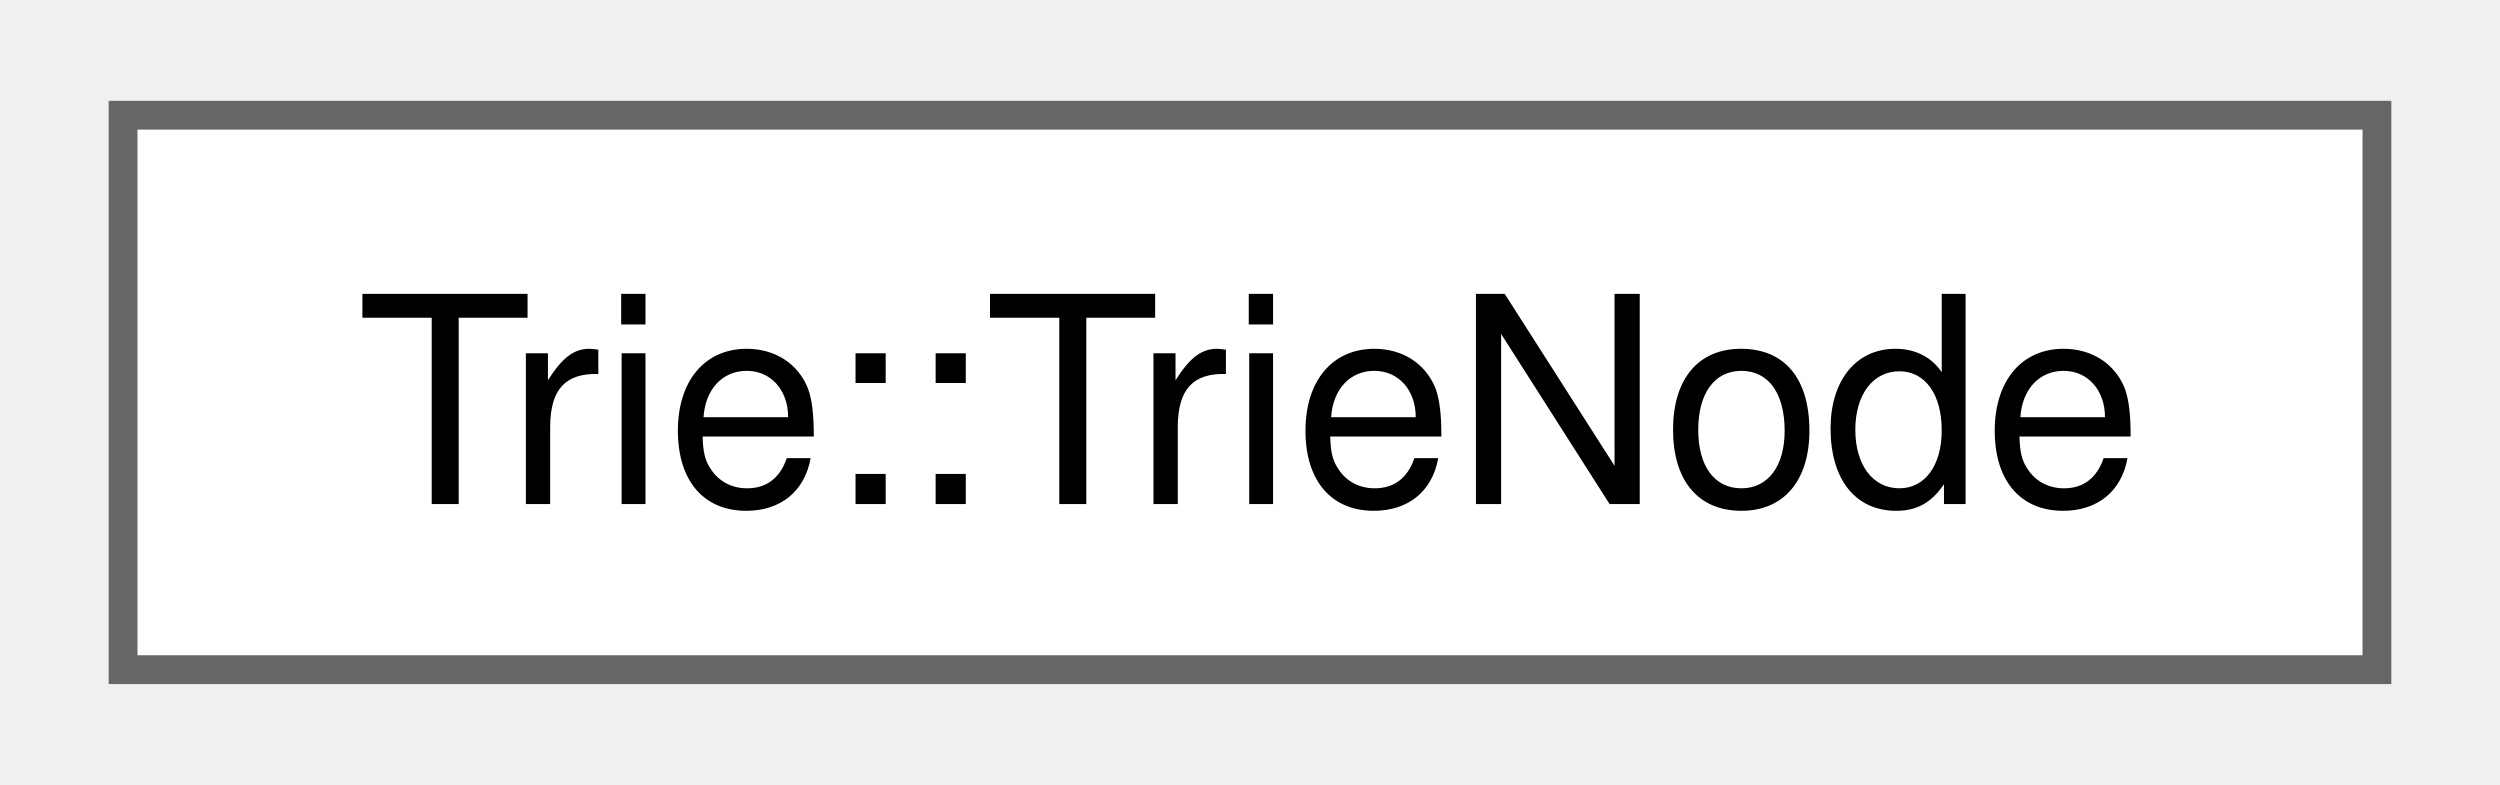
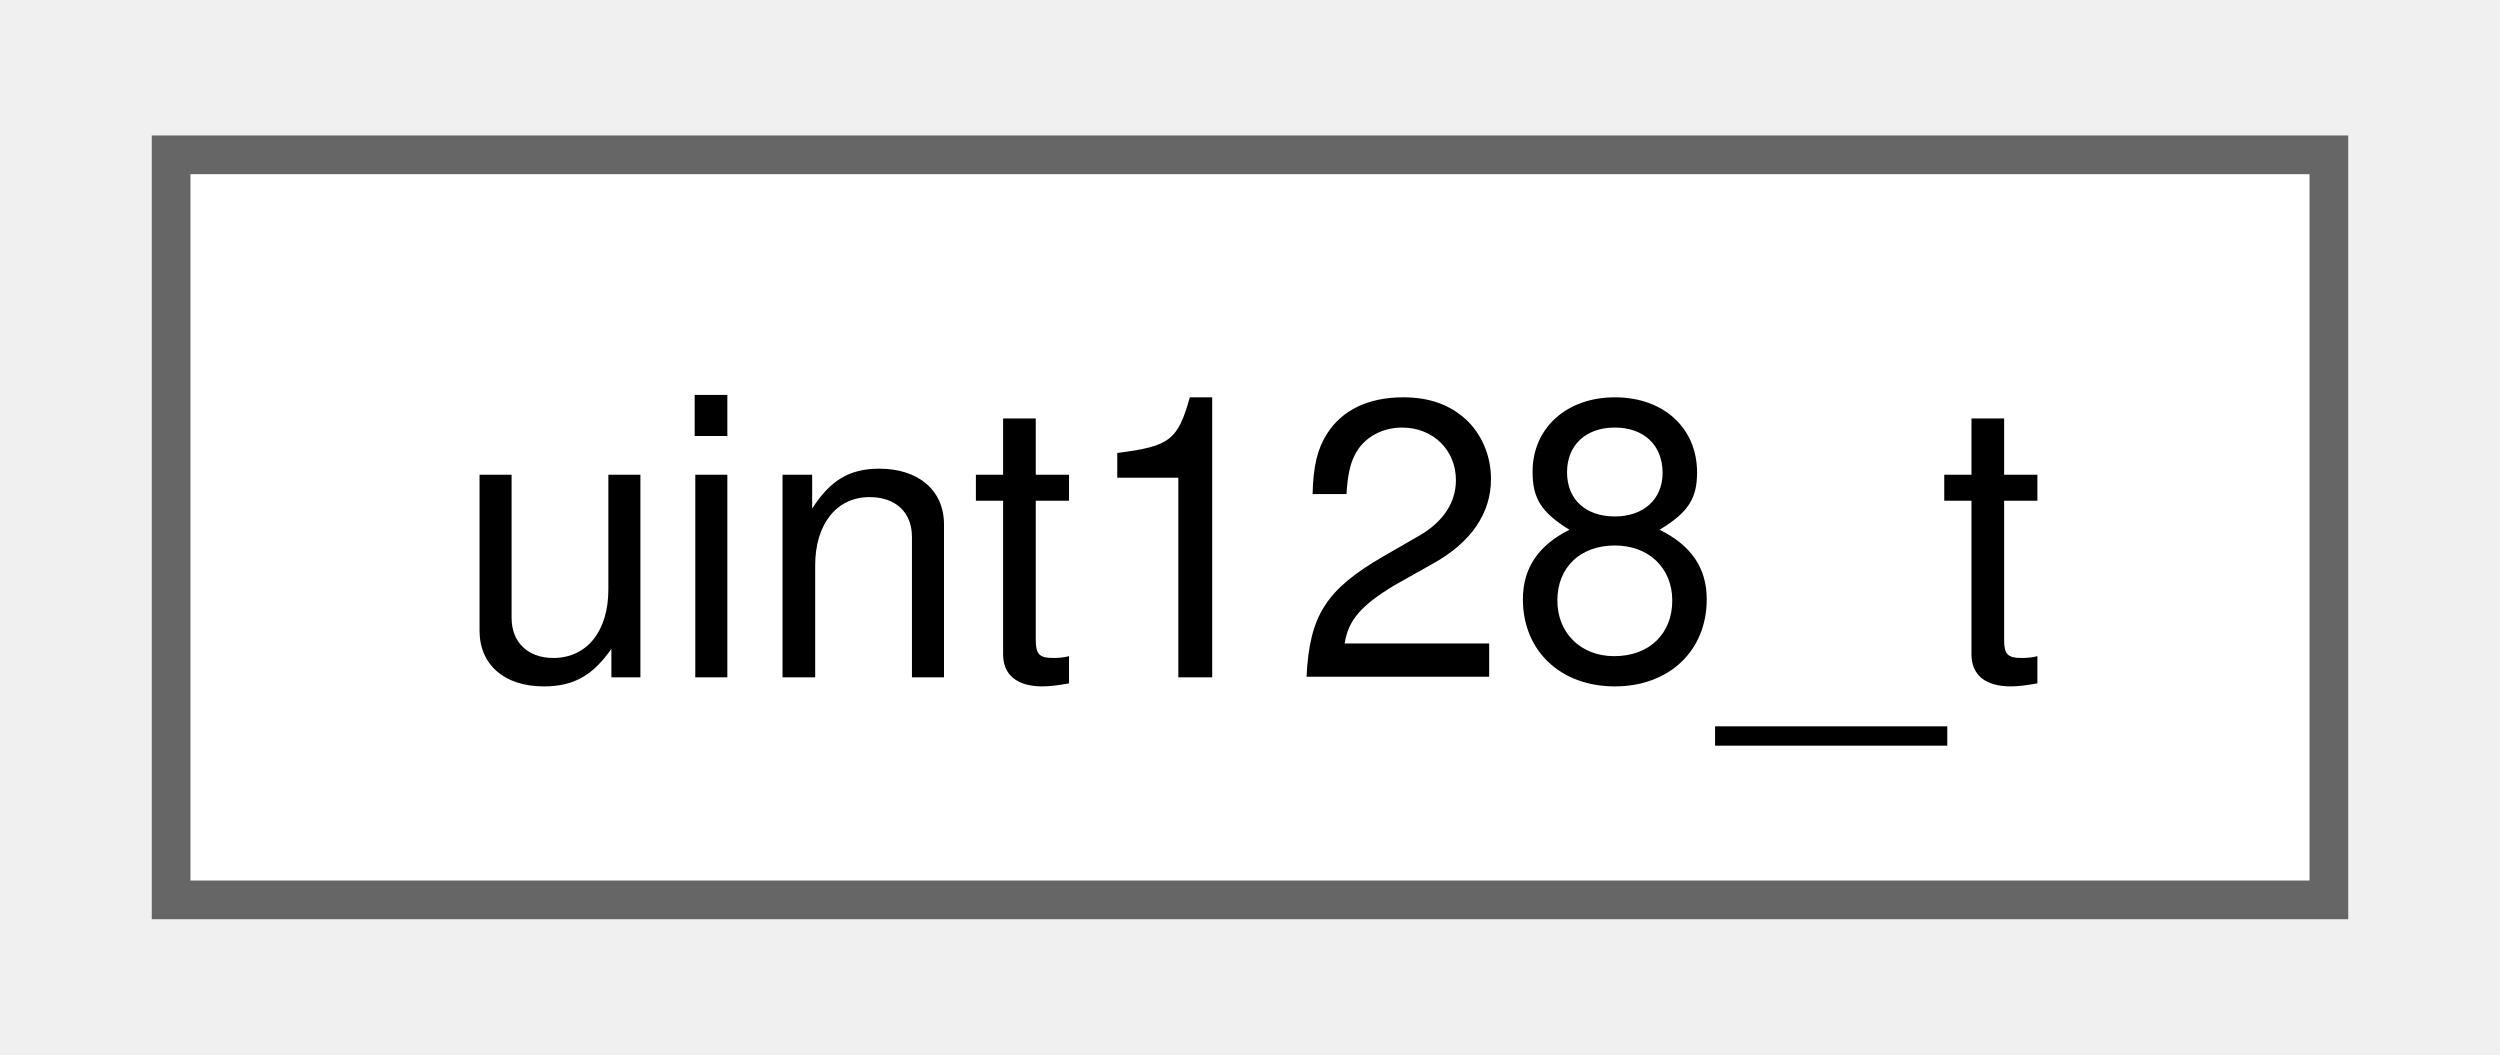
- <svg xmlns="http://www.w3.org/2000/svg" xmlns:xlink="http://www.w3.org/1999/xlink" width="86pt" height="27pt" viewBox="0.00 0.00 86.25 27.25">
+ <svg xmlns="http://www.w3.org/2000/svg" xmlns:xlink="http://www.w3.org/1999/xlink" width="64pt" height="27pt" viewBox="0.00 0.00 63.75 27.25">
  <g id="graph0" class="graph" transform="scale(1 1) rotate(0) translate(4 23.25)">
    <g id="Node000000" class="node">
      <g id="a_Node000000">
-         <a xlink:href="de/d48/struct_trie_1_1_trie_node.html" target="_top" xlink:title=" ">
-           <polygon fill="white" stroke="#666666" points="78.25,-19.25 0,-19.25 0,0 78.25,0 78.25,-19.25" />
-           <text text-anchor="middle" x="39.12" y="-5.75" font-family="Helvetica,sans-Serif" font-size="10.00">Trie::TrieNode</text>
+         <a xlink:href="db/d9a/classuint128__t.html" target="_top" xlink:title="class for 128-bit unsigned integer">
+           <polygon fill="white" stroke="#666666" points="55.75,-19.25 0,-19.25 0,0 55.75,0 55.75,-19.25" />
+           <text text-anchor="middle" x="27.88" y="-5.75" font-family="Helvetica,sans-Serif" font-size="10.00">uint128_t</text>
        </a>
      </g>
    </g>
  </g>
</svg>
